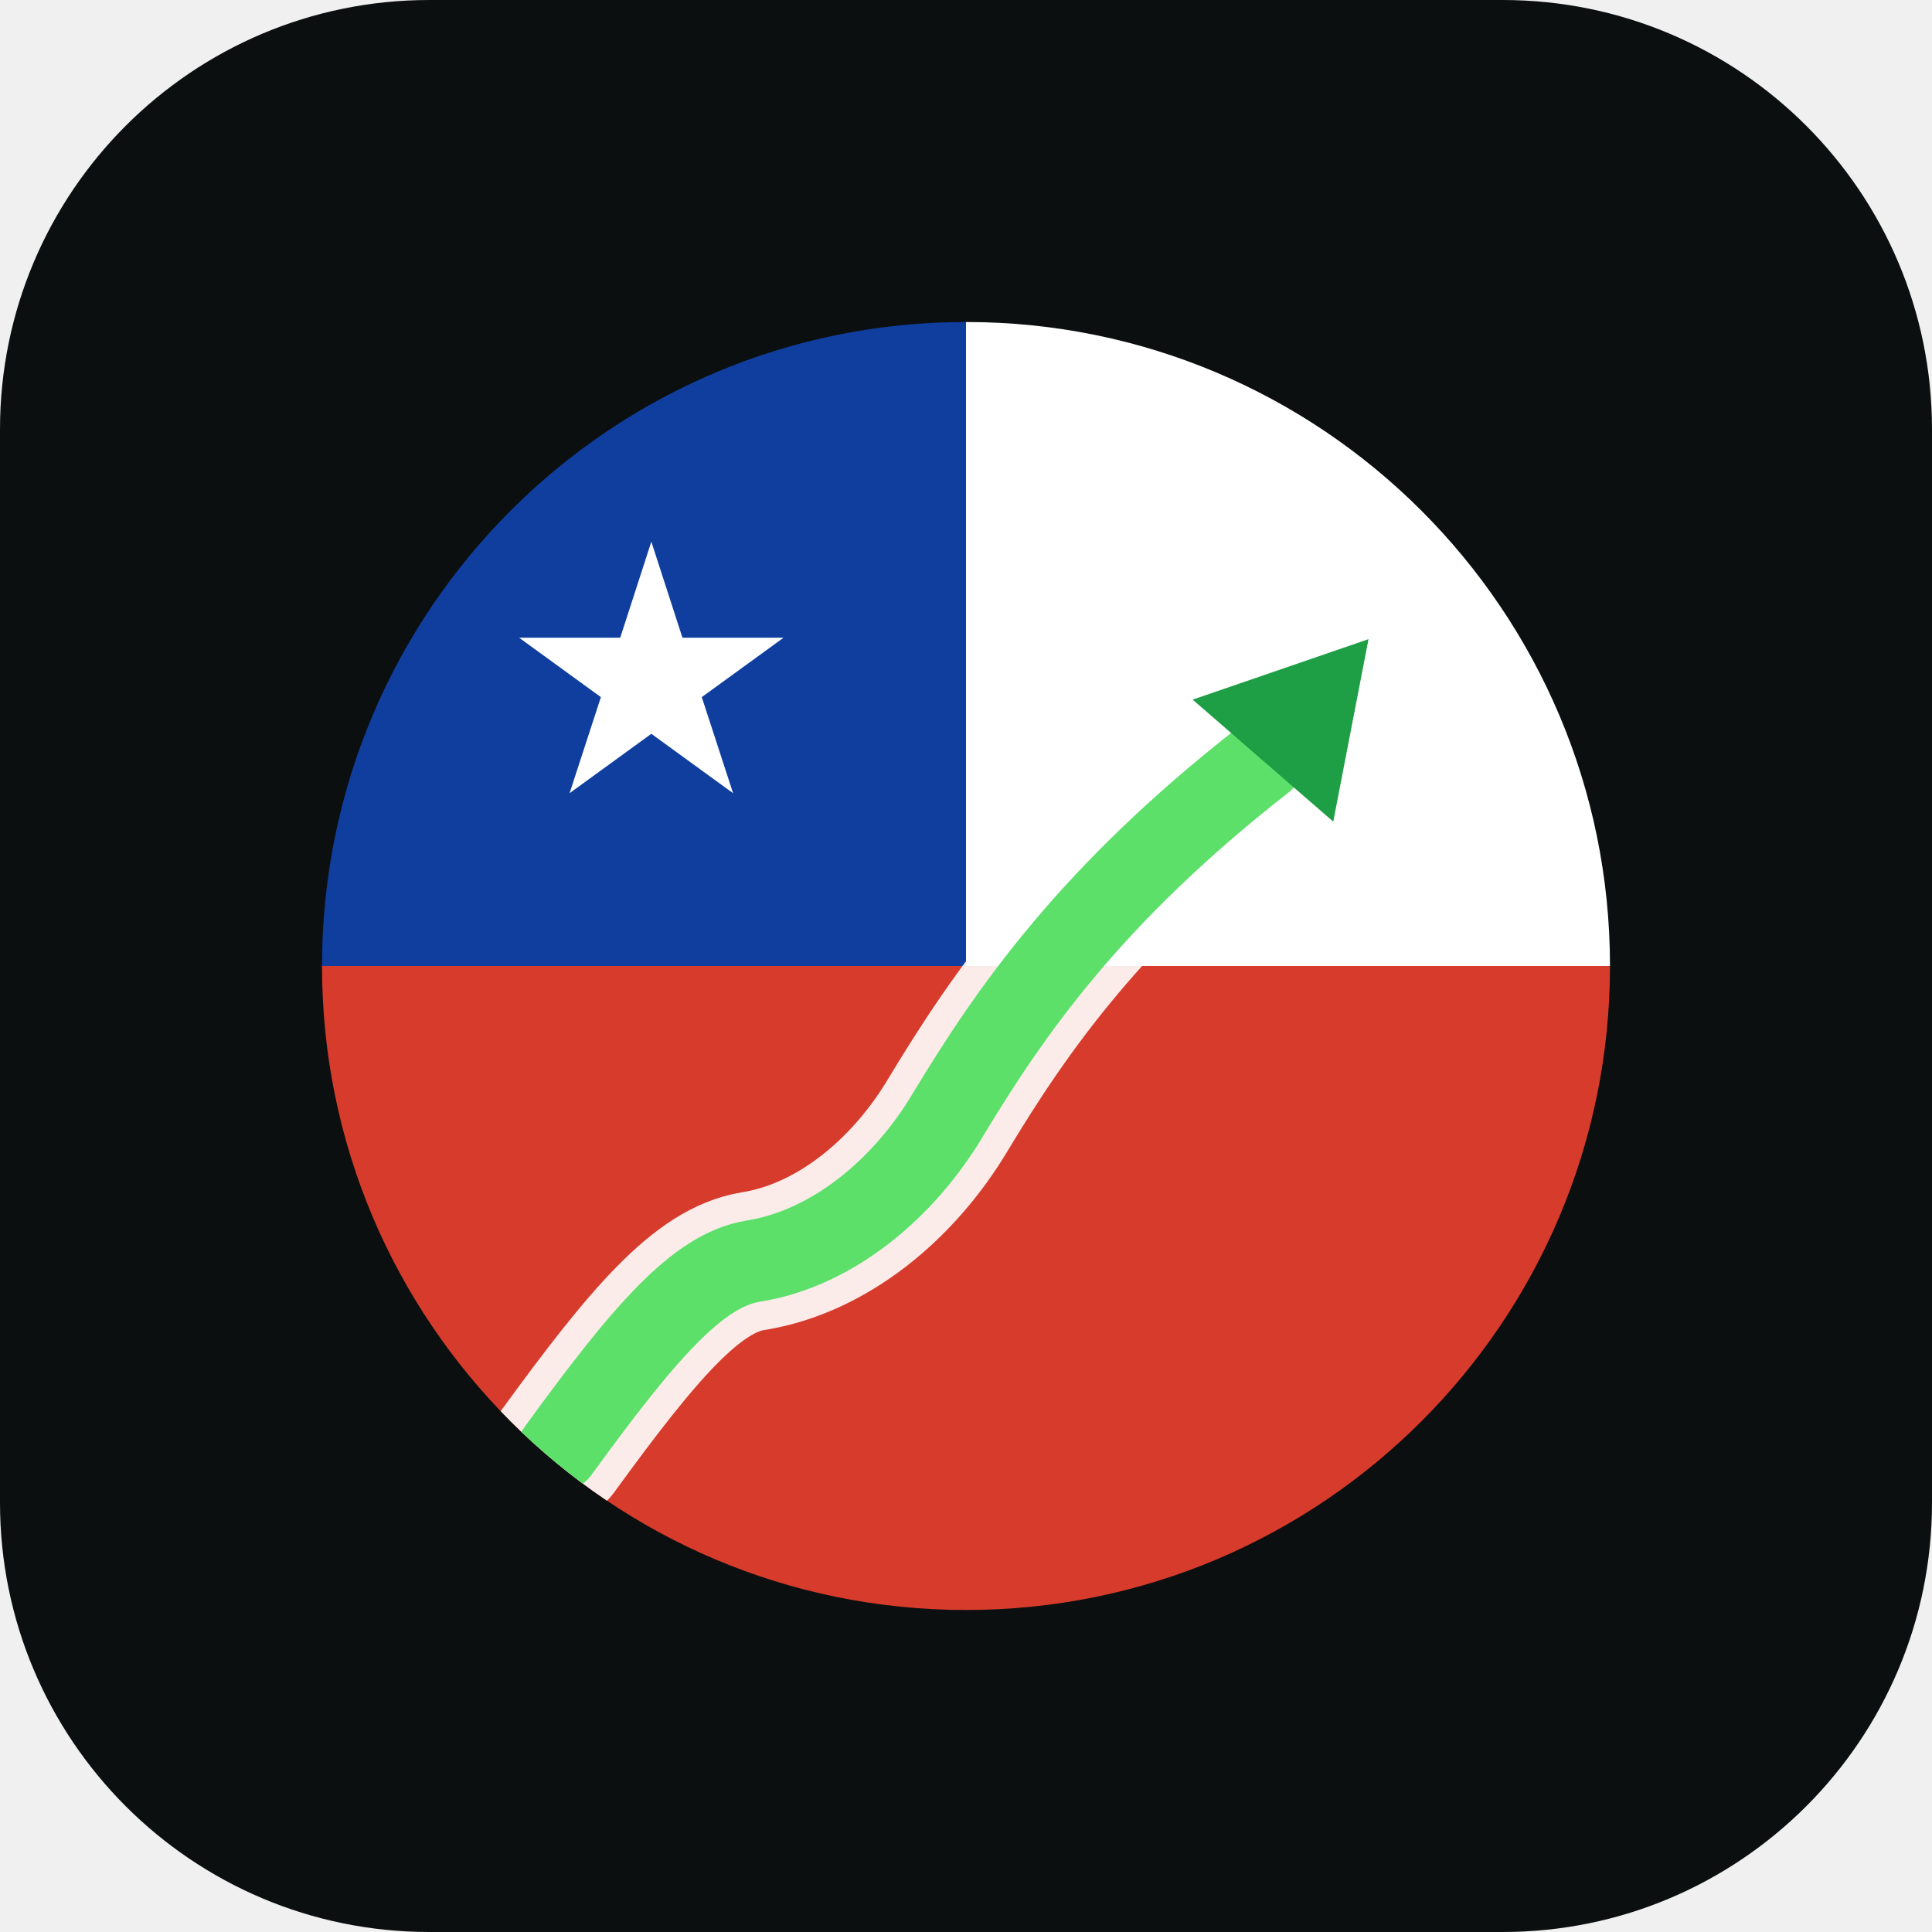
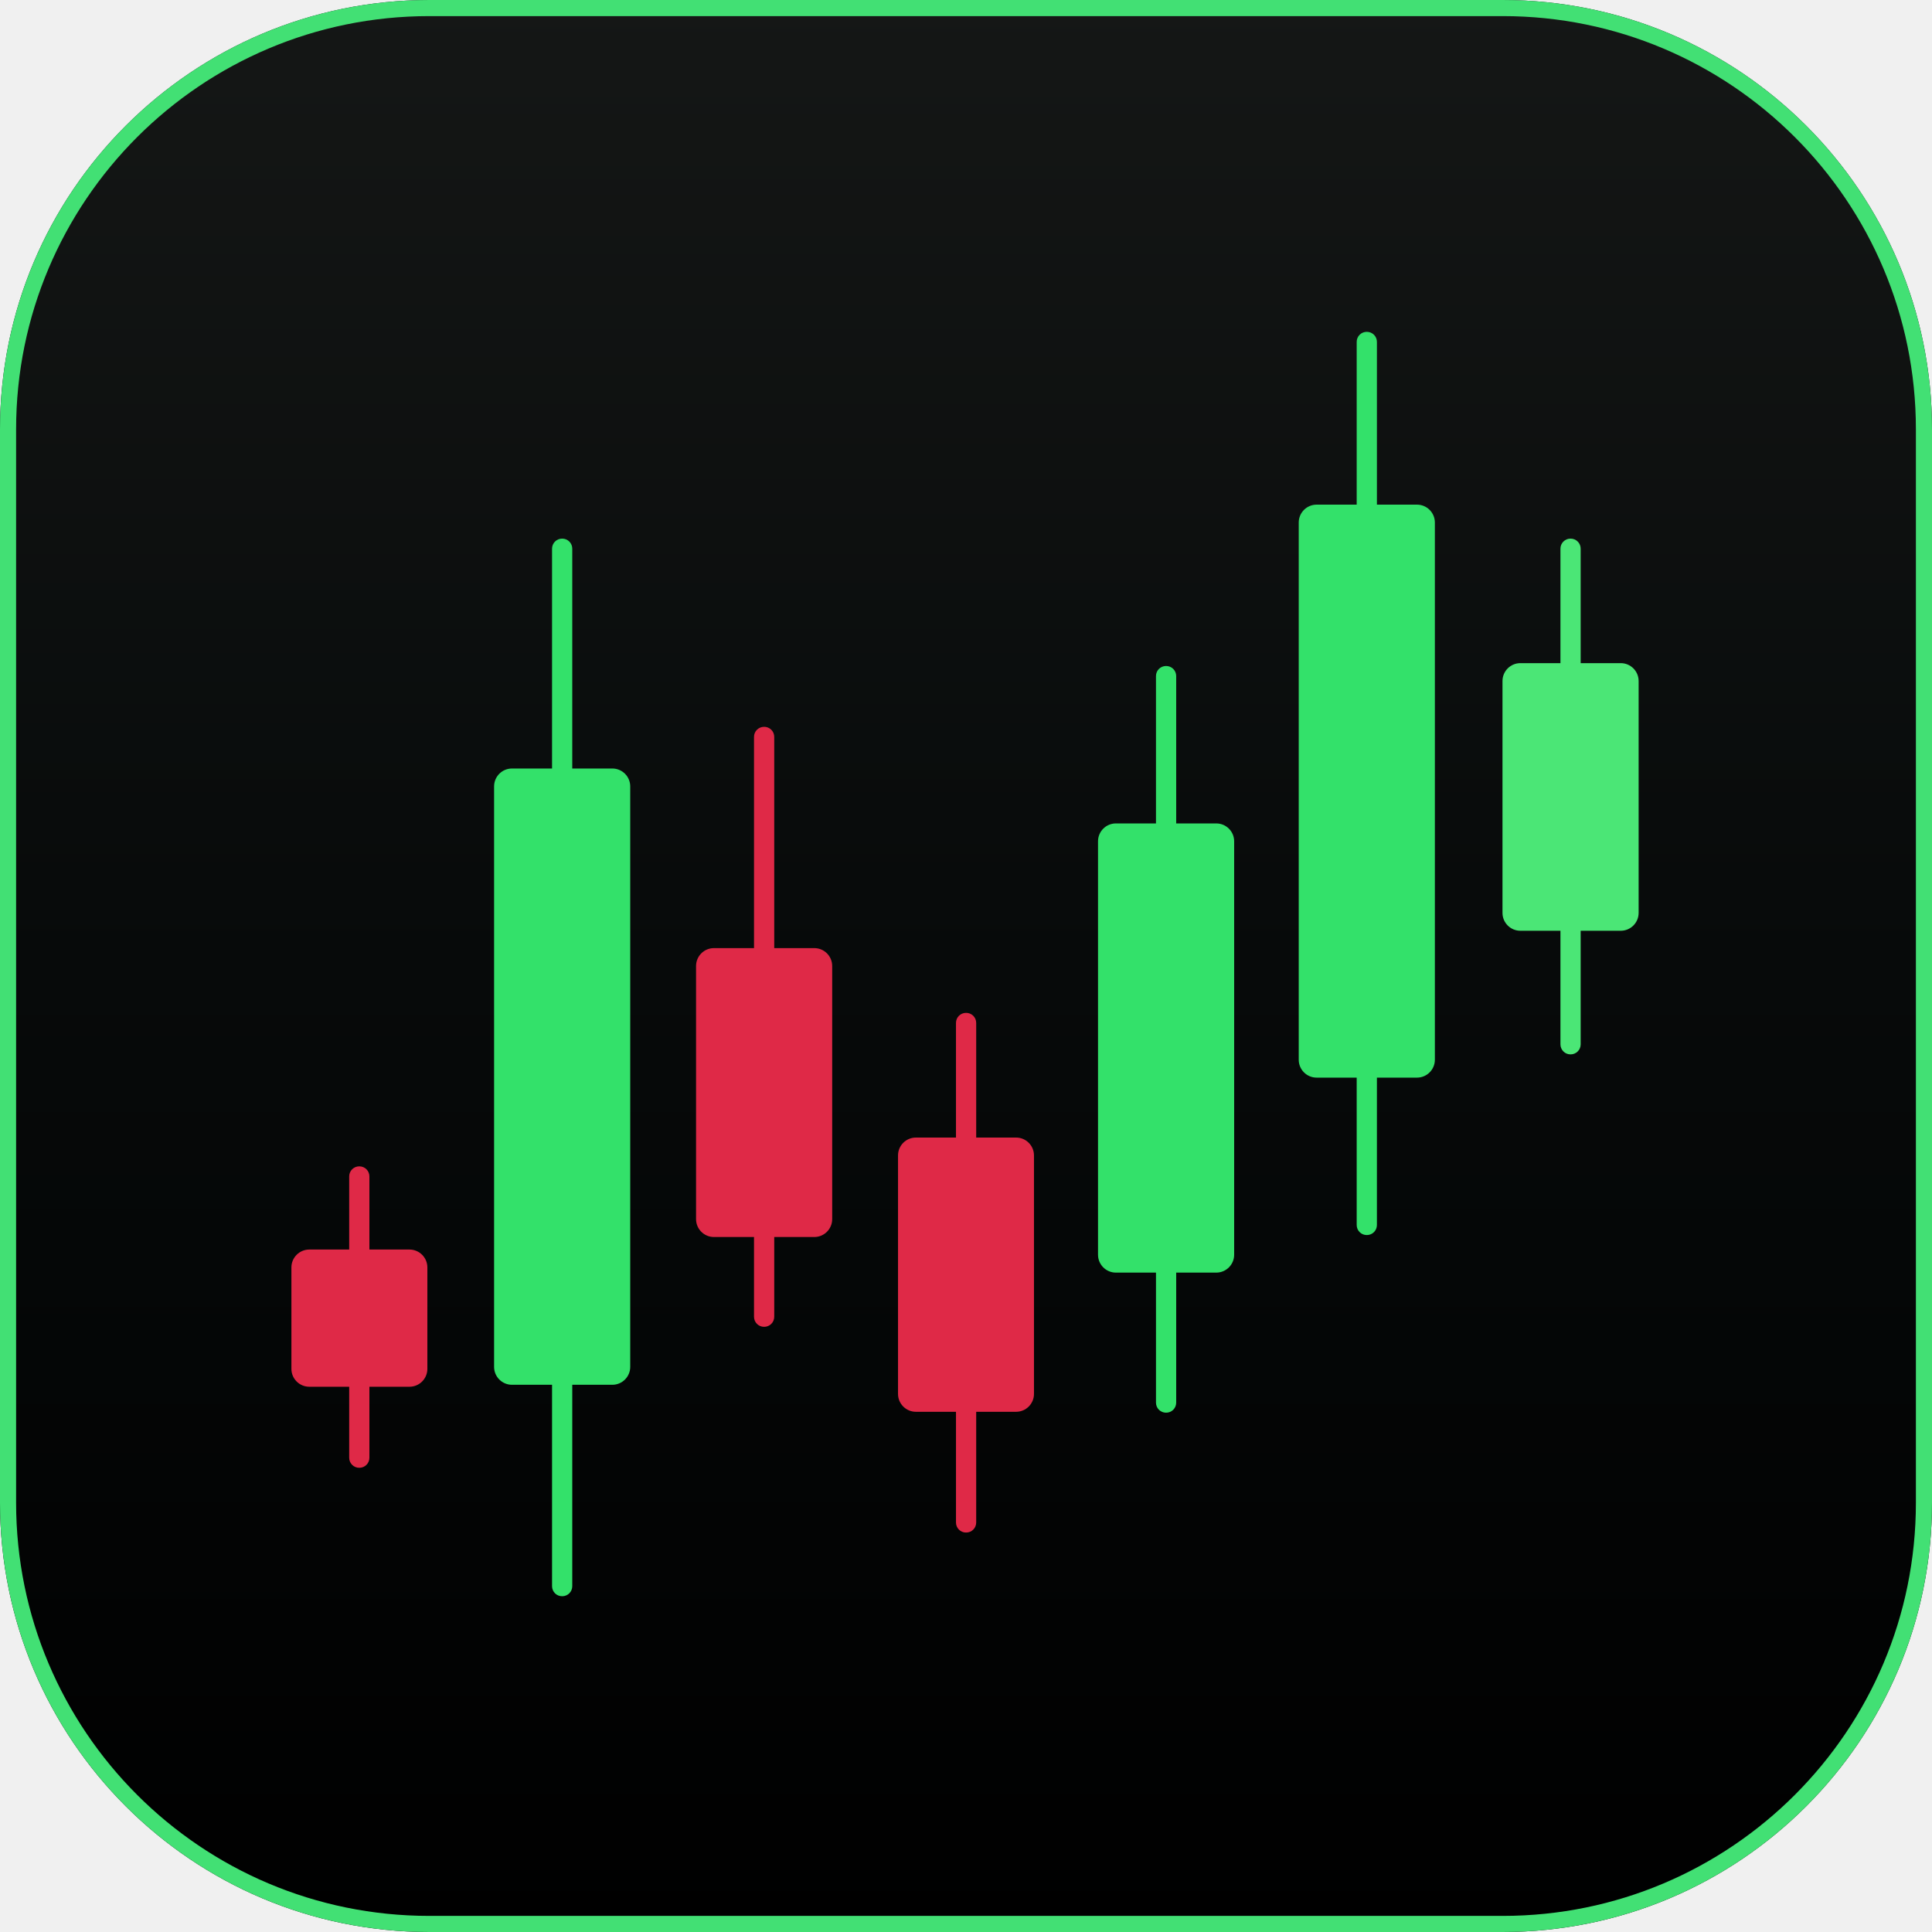
<svg xmlns="http://www.w3.org/2000/svg" viewBox="0 0 108 108" width="512" height="512">
-   <rect width="108" height="108" rx="24" fill="#0B0F0F" />
  <defs>
-     <clipPath id="c">
-       <circle cx="54" cy="54" r="36" />
-     </clipPath>
+     <linearGradient id="bg" x1="0" y1="0" x2="0" y2="1">
+       <stop offset="0" stop-color="#151716" />
+       <stop offset="0.5" stop-color="#070A0A" />
+       <stop offset="1" stop-color="#000000" />
+     </linearGradient>
  </defs>
-   <g clip-path="url(#c)">
-     <rect x="18" y="18" width="36" height="36" fill="#0F3E9F" />
-     <rect x="54" y="18" width="36" height="36" fill="#FFFFFF" />
-     <rect x="18" y="54" width="72" height="36" fill="#D63B2C" />
-     <path d="M36.41,30.28 L38.15,35.65 L43.8,35.65 L39.23,38.97 L40.98,44.34 L36.41,41.02 L31.84,44.34 L33.59,38.97 L29.02,35.65 L34.67,35.65 Z" fill="#fff" />
-     <path d="M31.2,81.1 C36,74.5 39,71 42.1,70.5 C46.5,69.8 50.5,66.5 53,62.3 C56.5,56.5 61,50 70.6,42.5" stroke="#ffffff" stroke-opacity="0.9" stroke-width="7.8" fill="none" stroke-linecap="round" stroke-linejoin="round" />
-     <path d="M76.5,35.73 L74.53,45.93 L66.67,39.11 Z" fill="#fff" fill-opacity="0.9" stroke="#ffffff" stroke-opacity="0.9" stroke-width="3.6" stroke-linejoin="round" />
-     <path d="M31.2,81.1 C36,74.5 39,71 42.1,70.5 C46.5,69.8 50.5,66.5 53,62.3 C56.5,56.5 61,50 70.6,42.5" stroke="#5CE06A" stroke-width="4.6" fill="none" stroke-linecap="round" stroke-linejoin="round" />
-     <path d="M76.5,35.73 L74.53,45.93 L66.67,39.11 Z" fill="#1E9E45" />
-   </g>
+   <rect width="108" height="108" rx="24" fill="url(#bg)" />
+   <rect x="0.45" y="0.45" width="107.1" height="107.1" rx="23.55" fill="none" stroke="#42E074" stroke-width="0.9" />
+   <path d="M20.09,65.2 H20.09 A0.56,0.56 0 0 1 20.65,65.77 V81.48 A0.56,0.56 0 0 1 20.09,82.05 H20.09 A0.56,0.56 0 0 1 19.52,81.48 V65.77 A0.56,0.56 0 0 1 20.09,65.2 Z" fill="#DF2947" />
+   <path d="M17.29,69.85 H22.89 A1,1 0 0 1 23.89,70.85 V76.52 A1,1 0 0 1 22.89,77.52 H17.29 A1,1 0 0 1 16.29,76.52 V70.85 A1,1 0 0 1 17.29,69.85 Z" fill="#DF2947" />
+   <path d="M31.43,30.11 H31.43 A0.56,0.56 0 0 1 31.99,30.68 V88.67 A0.56,0.56 0 0 1 31.43,89.23 H31.43 A0.56,0.56 0 0 1 30.86,88.67 V30.68 A0.56,0.56 0 0 1 31.43,30.11 Z" fill="#33E16A" />
+   <path d="M28.62,42.96 H34.23 A1,1 0 0 1 35.23,43.96 V76.41 A1,1 0 0 1 34.23,77.41 H28.62 A1,1 0 0 1 27.62,76.41 V43.96 A1,1 0 0 1 28.62,42.96 Z" fill="#33E16A" />
+   <path d="M42.71,40.63 H42.71 A0.56,0.56 0 0 1 43.28,41.2 V73.61 A0.56,0.56 0 0 1 42.71,74.17 H42.71 A0.56,0.56 0 0 1 42.15,73.61 V41.2 A0.56,0.56 0 0 1 42.71,40.63 Z" fill="#DF2947" />
+   <path d="M39.91,53 H45.52 A1,1 0 0 1 46.52,54 V68.15 A1,1 0 0 1 45.52,69.15 H39.91 A1,1 0 0 1 38.91,68.15 V54 A1,1 0 0 1 39.91,53 Z" fill="#DF2947" />
+   <path d="M54,56.62 H54 A0.56,0.56 0 0 1 54.57,57.18 V85.11 A0.56,0.56 0 0 1 54,85.67 H54 A0.56,0.56 0 0 1 53.44,85.11 V57.18 A0.56,0.56 0 0 1 54,56.62 Z" fill="#DF2947" />
+   <path d="M51.2,63.59 H56.8 A1,1 0 0 1 57.8,64.59 V77.92 A1,1 0 0 1 56.8,78.92 H51.2 A1,1 0 0 1 50.2,77.92 V64.59 A1,1 0 0 1 51.2,63.59 Z" fill="#DF2947" />
+   <path d="M65.18,37.23 H65.18 A0.56,0.56 0 0 1 65.75,37.79 V78.41 A0.56,0.56 0 0 1 65.18,78.97 H65.18 A0.56,0.56 0 0 1 64.62,78.41 V37.79 A0.56,0.56 0 0 1 65.18,37.23 Z" fill="#33E16A" />
+   <path d="M62.38,46.03 H67.99 A1,1 0 0 1 68.99,47.03 V70.14 A1,1 0 0 1 67.99,71.14 H62.38 A1,1 0 0 1 61.38,70.14 V47.03 A1,1 0 0 1 62.38,46.03 Z" fill="#33E16A" />
+   <path d="M76.41,18.55 H76.41 A0.56,0.56 0 0 1 76.97,19.12 V68.48 A0.56,0.56 0 0 1 76.41,69.04 H76.41 A0.56,0.56 0 0 1 75.84,68.48 V19.12 A0.56,0.56 0 0 1 76.41,18.55 Z" fill="#33E16A" />
+   <path d="M73.6,28.21 H79.21 A1,1 0 0 1 80.21,29.21 V59.24 A1,1 0 0 1 79.21,60.24 H73.6 A1,1 0 0 1 72.6,59.24 V29.21 A1,1 0 0 1 73.6,28.21 Z" fill="#33E16A" />
+   <path d="M87.8,30.11 H87.8 A0.56,0.56 0 0 1 88.36,30.68 V58.38 A0.56,0.56 0 0 1 87.8,58.94 H87.8 A0.56,0.56 0 0 1 87.23,58.38 V30.68 A0.56,0.56 0 0 1 87.8,30.11 Z" fill="#4BE676" />
+   <path d="M84.99,37.07 H90.6 A1,1 0 0 1 91.6,38.07 V51.03 A1,1 0 0 1 90.6,52.03 H84.99 A1,1 0 0 1 83.99,51.03 V38.07 A1,1 0 0 1 84.99,37.07 Z" fill="#4BE676" />
</svg>
